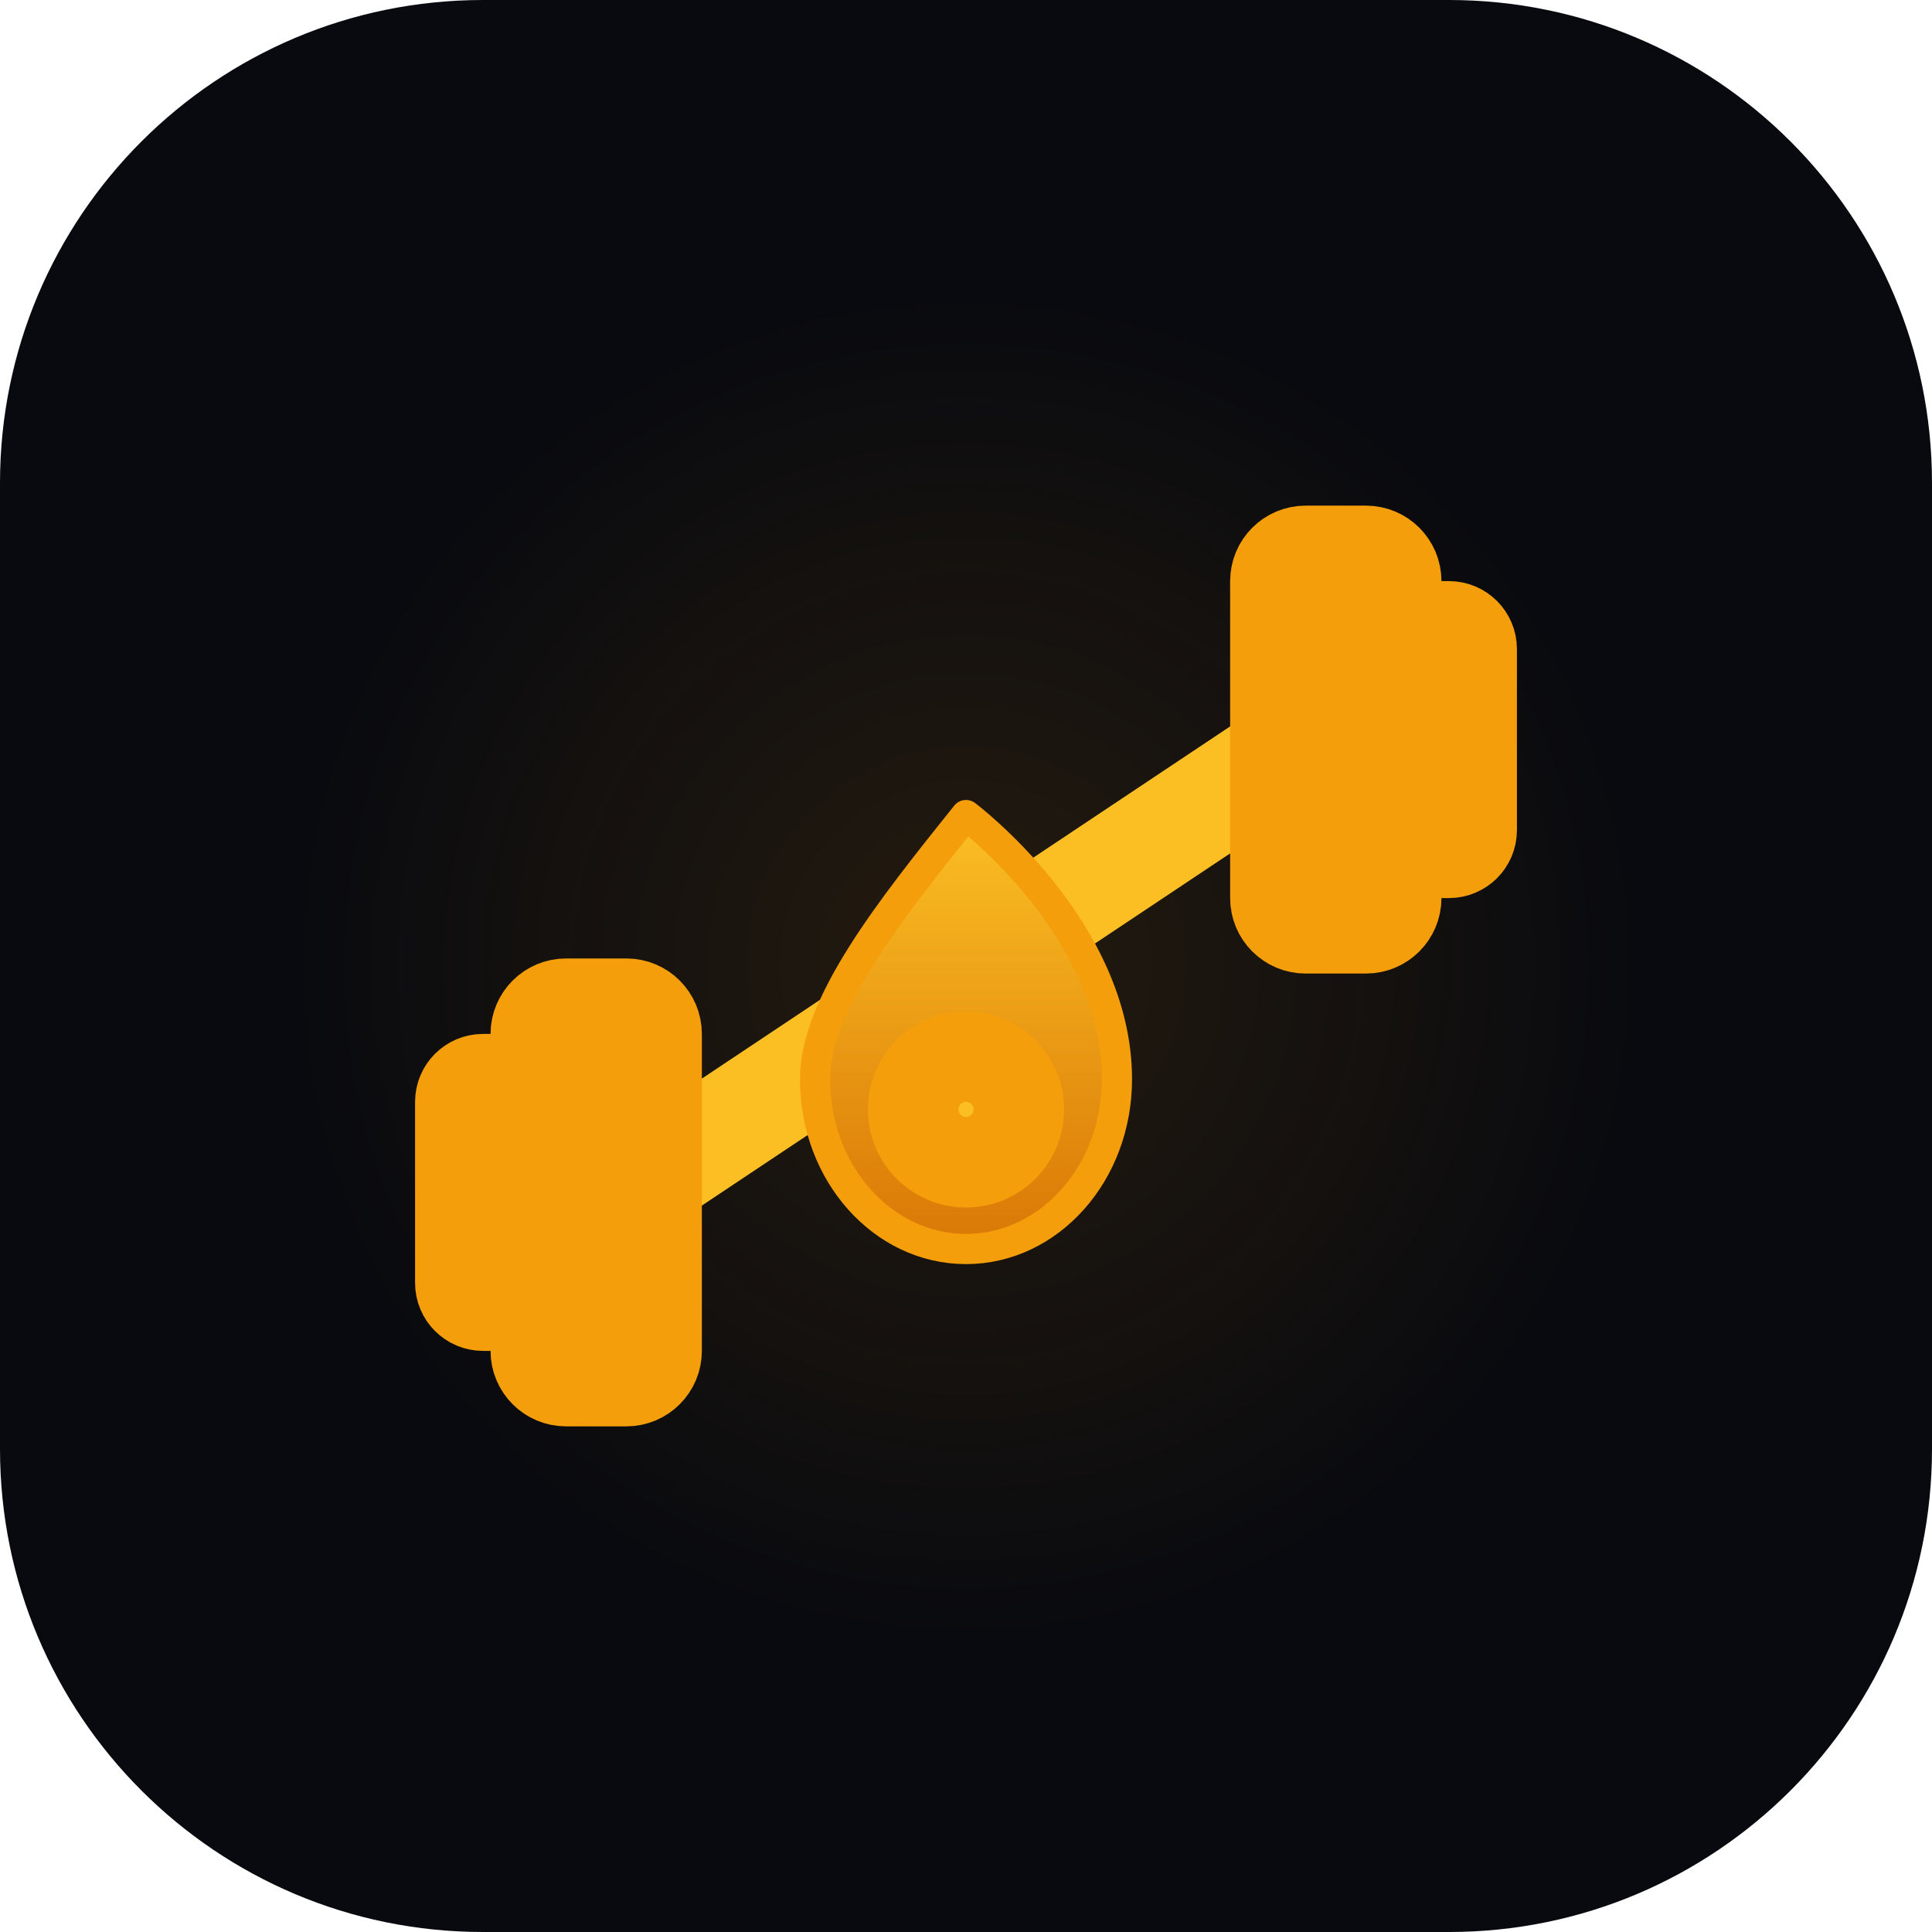
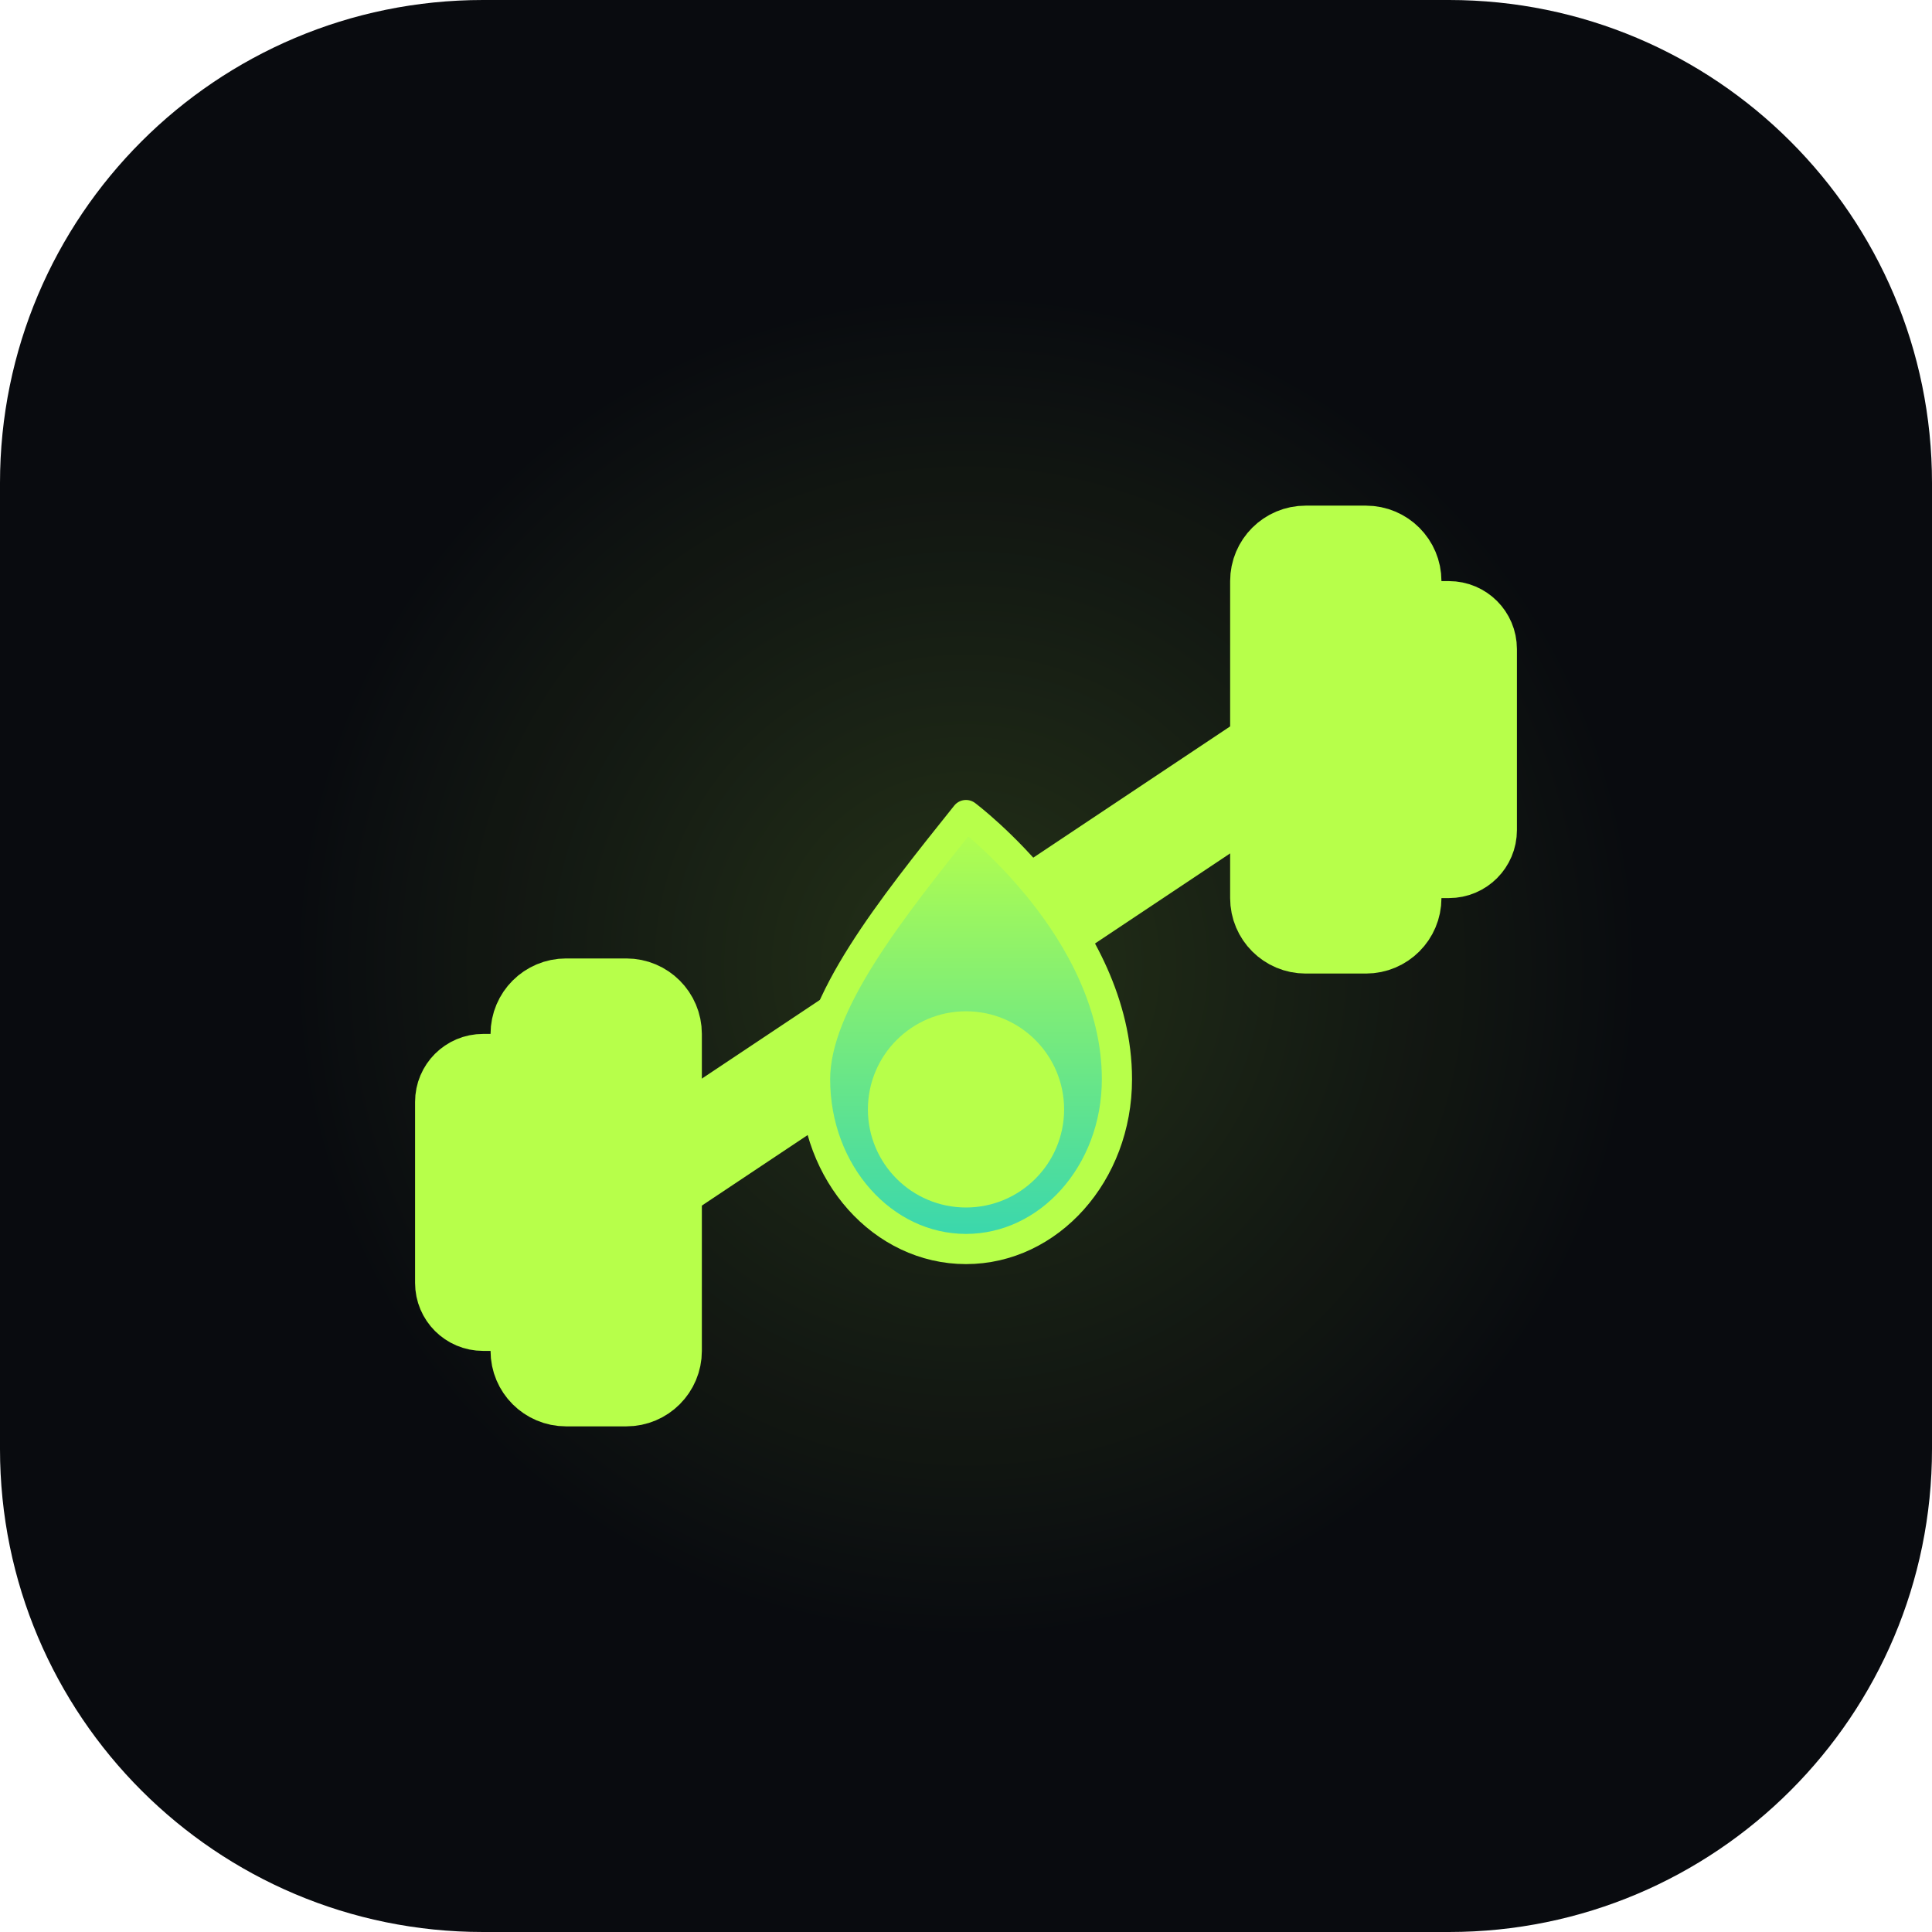
<svg xmlns="http://www.w3.org/2000/svg" viewBox="0 0 512 512" fill="none">
-   <rect width="512" height="512" rx="128" fill="#090a0f" />
-   <circle cx="256" cy="256" r="180" fill="url(#amber-glow)" opacity="0.12" />
-   <g transform="translate(106, 106)" stroke="#f59e0b" stroke-width="24" stroke-linecap="round" stroke-linejoin="round">
-     <line x1="60" y1="210" x2="240" y2="90" stroke="#fbbf24" stroke-width="28" />
-     <rect x="36" y="160" width="32" height="100" rx="8" fill="#f59e0b" />
-     <rect x="16" y="180" width="20" height="60" rx="6" fill="#d97706" />
-     <rect x="232" y="40" width="32" height="100" rx="8" fill="#f59e0b" />
-     <rect x="264" y="60" width="20" height="60" rx="6" fill="#d97706" />
-     <path d="M150 110 C150 110, 190 140, 190 180 C190 205, 172 225, 150 225 C128 225, 110 205, 110 180 C110 160, 130 135, 150 110 Z" fill="url(#flame-grad)" stroke="#f59e0b" stroke-width="8" />
-     <circle cx="150" cy="188" r="14" fill="#fbbf24" />
+   <rect width="512" height="512" rx="128" fill="#090B0F" />
+   <circle cx="256" cy="256" r="180" fill="url(#volt-glow)" opacity="0.16" />
+   <g transform="translate(106, 106)" stroke="#B7FF4A" stroke-width="24" stroke-linecap="round" stroke-linejoin="round">
+     <line x1="60" y1="210" x2="240" y2="90" stroke="#B7FF4A" stroke-width="28" />
+     <rect x="36" y="160" width="32" height="100" rx="8" fill="#B7FF4A" />
+     <rect x="16" y="180" width="20" height="60" rx="6" fill="#36D6B0" />
+     <rect x="232" y="40" width="32" height="100" rx="8" fill="#B7FF4A" />
+     <rect x="264" y="60" width="20" height="60" rx="6" fill="#36D6B0" />
+     <path d="M150 110 C150 110, 190 140, 190 180 C190 205, 172 225, 150 225 C128 225, 110 205, 110 180 C110 160, 130 135, 150 110 Z" fill="url(#flame-grad)" stroke="#B7FF4A" stroke-width="8" />
+     <circle cx="150" cy="188" r="14" fill="#B7FF4A" />
  </g>
  <defs>
-     <radialGradient id="amber-glow" cx="0" cy="0" r="1" gradientUnits="userSpaceOnUse" gradientTransform="translate(256 256) rotate(90) scale(180)">
-       <stop stop-color="#f59e0b" />
-       <stop offset="1" stop-color="#f59e0b" stop-opacity="0" />
+     <radialGradient id="volt-glow" cx="0" cy="0" r="1" gradientUnits="userSpaceOnUse" gradientTransform="translate(256 256) rotate(90) scale(180)">
+       <stop stop-color="#B7FF4A" />
+       <stop offset="1" stop-color="#B7FF4A" stop-opacity="0" />
    </radialGradient>
    <linearGradient id="flame-grad" x1="150" y1="110" x2="150" y2="225" gradientUnits="userSpaceOnUse">
-       <stop stop-color="#fbbf24" />
-       <stop offset="1" stop-color="#d97706" />
+       <stop stop-color="#B7FF4A" />
+       <stop offset="1" stop-color="#36D6B0" />
    </linearGradient>
  </defs>
</svg>
